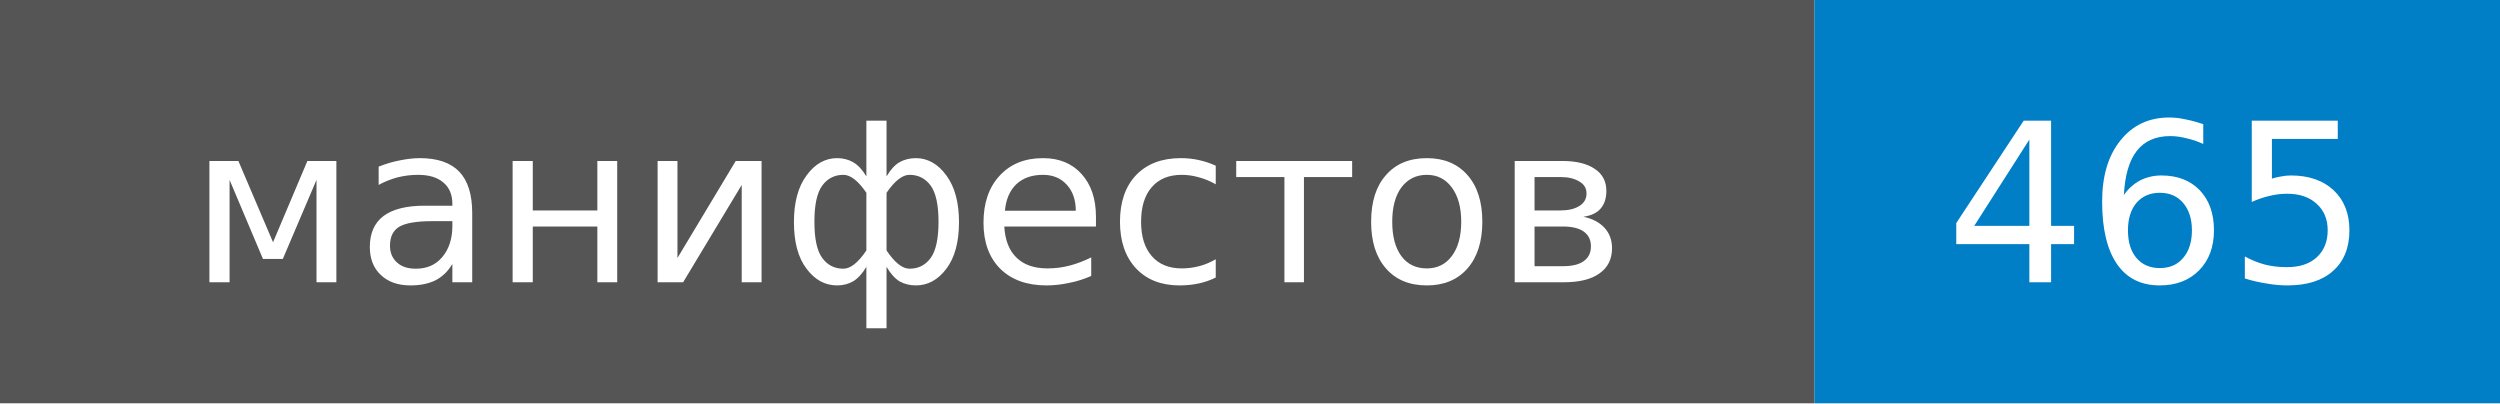
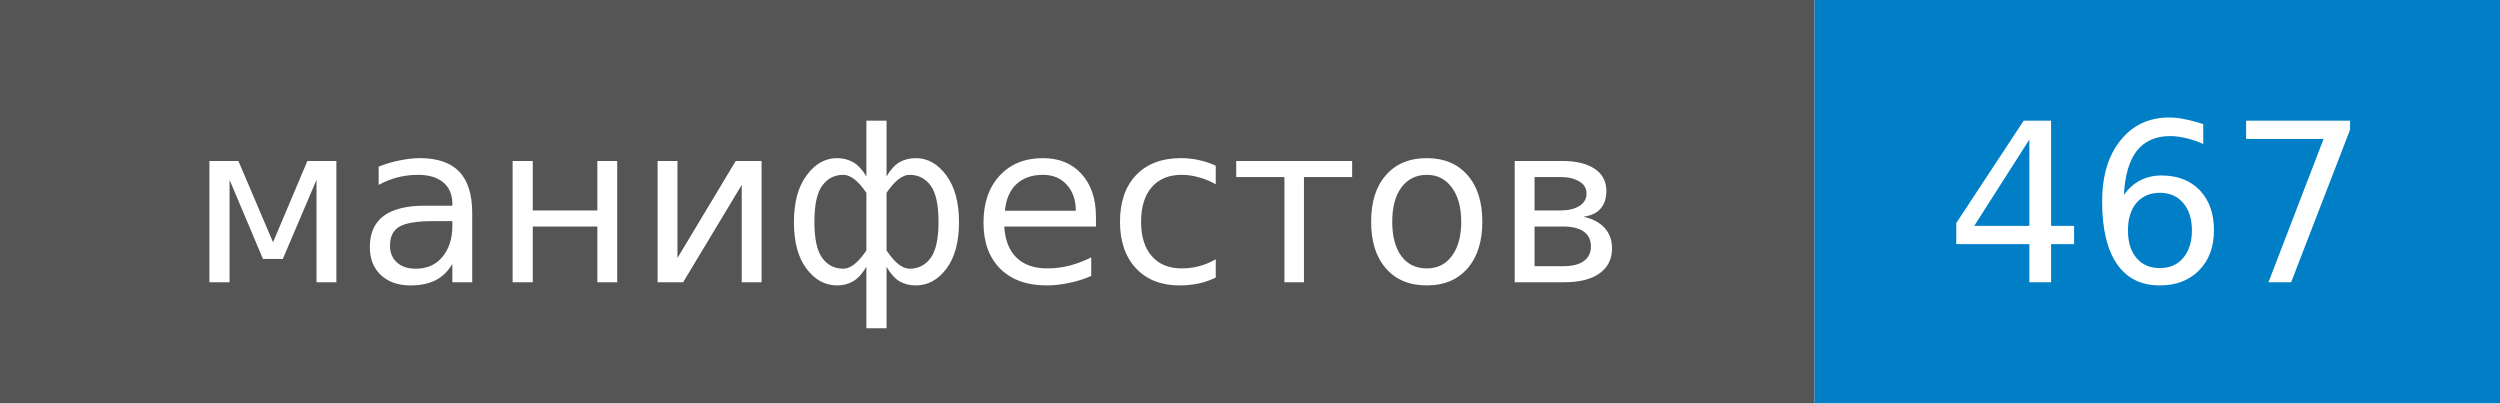
- <svg xmlns="http://www.w3.org/2000/svg" width="124" height="20" role="img" aria-label="манифестов: 465">
+ <svg xmlns="http://www.w3.org/2000/svg" width="124" height="20" role="img" aria-label="манифестов: 467">
  <style>rect.label-bg{fill:#555}@media (prefers-color-scheme:dark){rect.label-bg{fill:#3f3f3f}}text{font-family:Verdana,DejaVu Sans,Geneva,sans-serif;font-size:11px;fill:#fff}</style>
  <rect class="label-bg" width="90" height="20" />
  <rect x="90" width="34" height="20" fill="#007ec6" />
  <text x="45" y="14" text-anchor="middle">манифестов</text>
-   <text x="107" y="14" text-anchor="middle">465</text>
+   <text x="107" y="14" text-anchor="middle">467</text>
</svg>
